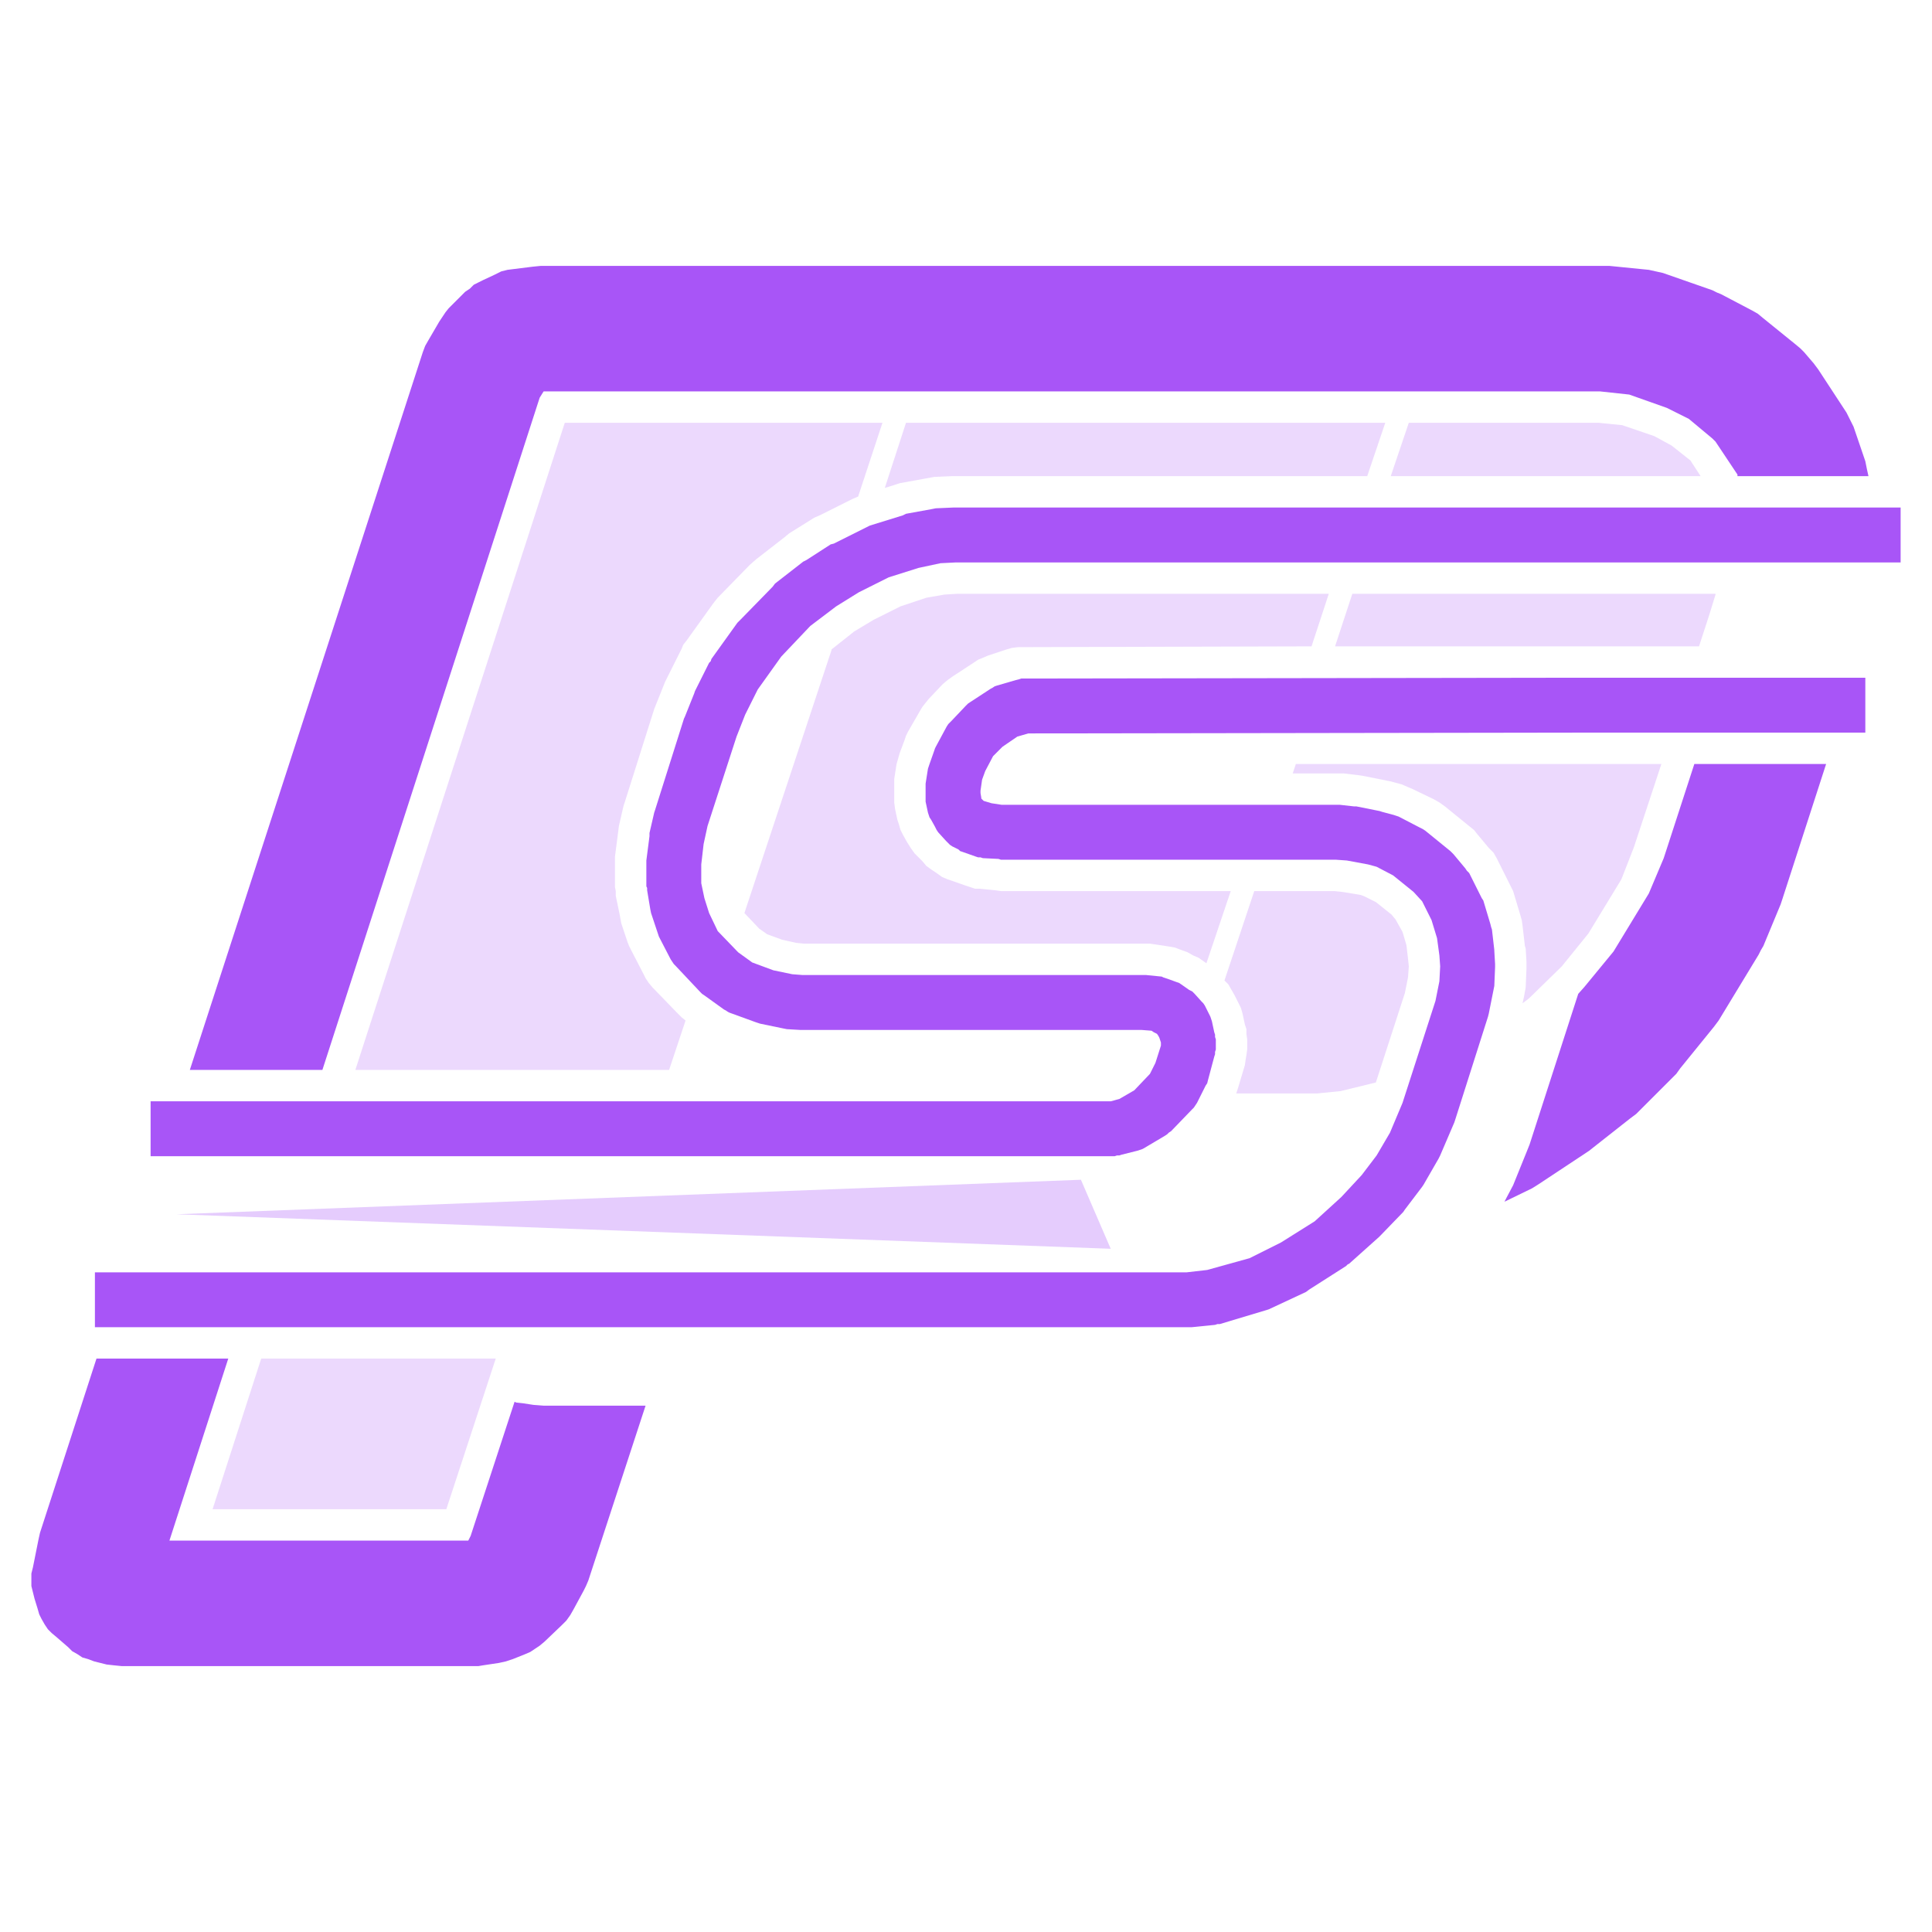
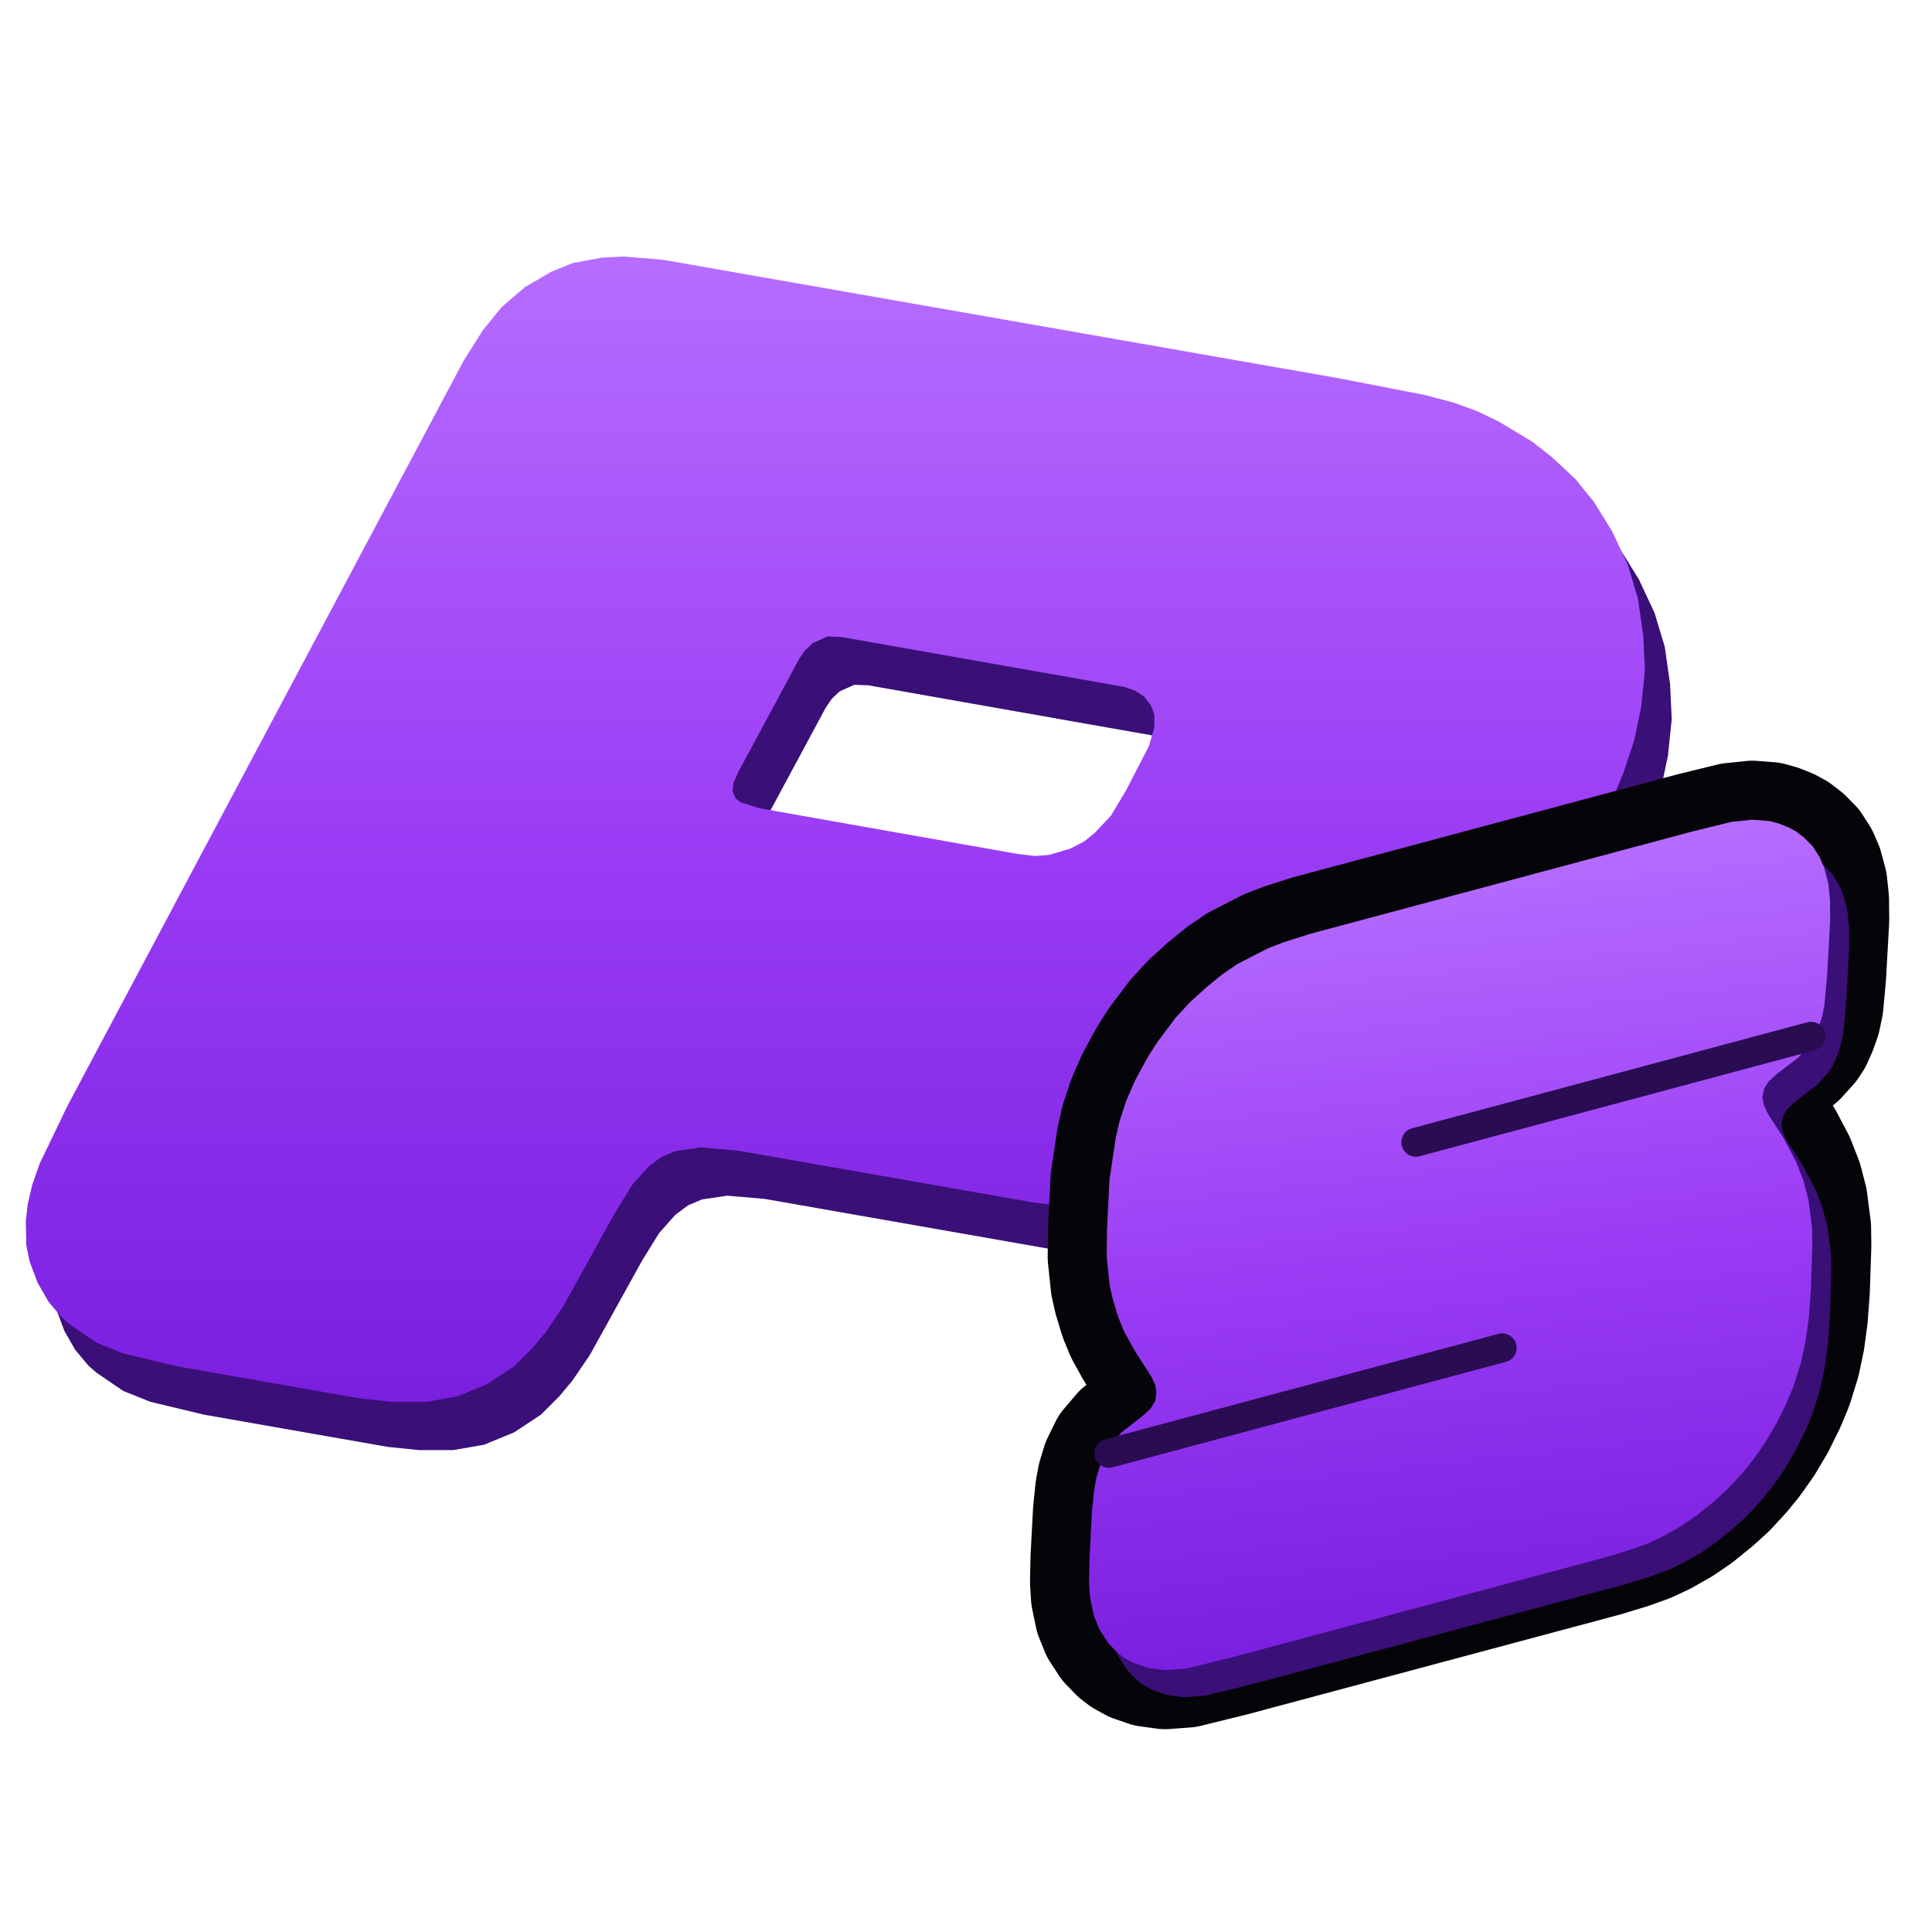
- <svg xmlns="http://www.w3.org/2000/svg" role="img" aria-label="PURSEC" viewBox="-9.7 -18.2 246.3 246.3">
-   <path d="M73.5,107.7 L73.0,107.1 L72.6,106.5 L72.3,105.9 L70.8,103.0 L70.5,102.4 L70.3,101.9 L69.5,99.5 L69.3,98.4 L68.8,96.0 L68.8,95.4 L68.7,94.9 L68.7,92.0 L68.7,91.0 L69.1,87.9 L69.2,87.1 L69.8,84.5 L70.0,83.9 L73.7,72.2 L73.9,71.7 L75.1,68.7 L75.4,68.1 L77.2,64.5 L77.4,64.0 L77.8,63.5 L81.1,58.9 L81.4,58.5 L81.8,58.0 L85.9,53.8 L86.7,53.1 L90.3,50.3 L90.9,49.8 L94.1,47.8 L94.8,47.5 L99.0,45.4 L99.7,45.1 L102.8,35.7 L62.3,35.7 L35.6,118.2 L75.6,118.2 L77.7,111.9 L77.2,111.5 L76.7,111.0 L73.5,107.7ZM53.5,155.0 L23.6,155.0 L17.4,174.2 L47.2,174.2 L53.5,155.0Z" fill="#A855F7" fill-opacity="0.22" fill-rule="evenodd" />
-   <path d="M104.1,43.7 L105.0,43.4 L108.3,42.8 L109.4,42.6 L111.7,42.5 L112.1,42.5 L164.6,42.5 L166.9,35.7 L105.8,35.7 L103.1,44.0 L104.1,43.7ZM115.2,95.1 L114.6,95.1 L114.0,94.9 L113.4,94.7 L111.7,94.1 L111.1,93.9 L110.4,93.6 L109.7,93.1 L109.1,92.7 L108.4,92.2 L107.9,91.6 L106.9,90.6 L106.4,89.9 L105.9,89.1 L105.4,88.2 L105.1,87.6 L104.9,86.9 L104.7,86.3 L104.4,84.9 L104.3,84.1 L104.3,83.3 L104.3,82.3 L104.3,81.7 L104.3,81.1 L104.6,79.2 L104.8,78.5 L105.0,77.8 L105.6,76.2 L105.8,75.6 L106.1,75.0 L107.6,72.4 L107.9,71.9 L108.3,71.4 L108.7,70.9 L110.5,69.0 L111.1,68.5 L111.8,68.0 L114.4,66.3 L115.0,65.9 L115.5,65.7 L116.2,65.4 L118.6,64.6 L119.3,64.4 L120.1,64.3 L120.9,64.3 L157.5,64.2 L159.7,57.5 L112.3,57.5 L110.7,57.6 L108.4,58.0 L105.1,59.1 L101.7,60.8 L99.2,62.3 L96.3,64.6 L96.3,64.7 L85.2,98.2 L87.1,100.2 L88.1,100.9 L90.0,101.6 L91.8,102.0 L92.8,102.1 L136.0,102.1 L136.9,102.1 L138.9,102.4 L139.5,102.5 L140.1,102.6 L140.6,102.8 L141.7,103.2 L142.4,103.6 L143.1,103.9 L144.1,104.6 L144.1,104.6 L147.2,95.4 L117.9,95.4 L117.2,95.3 L115.2,95.1Z" fill="#A855F7" fill-opacity="0.22" fill-rule="evenodd" />
-   <path d="M169.9,35.7 L167.6,42.5 L207.1,42.5 L205.8,40.5 L203.4,38.6 L201.2,37.4 L197.1,36.0 L194.1,35.7 L169.9,35.7ZM188.7,64.2 L188.7,64.2 L206.9,64.2 L208.2,60.2 L209.0,57.6 L209.0,57.5 L162.7,57.5 L160.5,64.2 L188.7,64.2ZM202.1,79.2 L188.7,79.2 L155.5,79.2 L155.1,80.4 L160.8,80.4 L161.6,80.4 L163.3,80.6 L164.0,80.7 L167.0,81.3 L167.5,81.4 L169.0,81.8 L169.7,82.1 L170.4,82.4 L173.1,83.7 L173.8,84.1 L174.5,84.6 L177.7,87.2 L178.2,87.6 L178.6,88.1 L180.1,89.9 L180.7,90.5 L181.1,91.2 L182.6,94.2 L182.9,94.8 L183.2,95.4 L184.1,98.4 L184.3,99.1 L184.4,99.8 L184.7,102.4 L184.8,102.7 L184.9,104.4 L184.9,105.3 L184.8,107.7 L184.6,108.8 L184.4,109.7 L185.2,109.1 L189.4,105.0 L192.8,100.8 L197.0,93.9 L198.6,89.8 L202.1,79.2ZM169.8,104.0 L169.6,102.3 L169.1,100.6 L168.2,99.0 L167.7,98.4 L165.7,96.8 L164.3,96.1 L163.8,95.9 L161.4,95.5 L160.4,95.4 L150.2,95.4 L146.4,106.8 L146.9,107.3 L147.3,108.0 L147.7,108.7 L148.2,109.7 L148.5,110.3 L148.7,111.0 L149.0,112.4 L149.2,113.0 L149.2,113.6 L149.3,114.3 L149.3,115.6 L149.2,116.3 L149.1,116.9 L149.0,117.6 L148.1,120.6 L147.9,121.2 L158.2,121.2 L161.2,120.9 L165.7,119.8 L169.4,108.4 L169.8,106.4 L169.9,105.0 L169.8,104.0Z" fill="#A855F7" fill-opacity="0.22" fill-rule="evenodd" />
-   <path d="M130.0,136.6 L128.1,132.2 L12.8,136.6 L131.9,141.0 L130.0,136.6Z" fill="#A855F7" fill-opacity="0.3" />
-   <path d="M228.1,40.6 L226.6,36.2 L226.3,35.6 L226.0,35.0 L225.7,34.4 L222.1,28.9 L221.5,28.1 L220.3,26.7 L219.8,26.2 L219.2,25.7 L215.0,22.3 L214.4,21.8 L213.7,21.4 L209.7,19.3 L209.2,19.1 L208.6,18.8 L202.3,16.6 L201.4,16.4 L200.5,16.2 L195.5,15.7 L194.7,15.7 L59.2,15.7 L58.2,15.8 L55.8,16.1 L55.0,16.2 L54.2,16.4 L53.4,16.8 L51.9,17.5 L51.3,17.8 L50.7,18.1 L50.2,18.6 L49.6,19.0 L47.5,21.1 L47.1,21.6 L46.7,22.2 L46.3,22.8 L44.9,25.2 L44.5,25.9 L44.2,26.7 L14.5,118.2 L31.4,118.2 L59.1,32.5 L59.6,31.7 L59.6,31.7 L59.7,31.7 L194.3,31.7 L198.0,32.1 L202.8,33.8 L205.6,35.2 L208.6,37.7 L209.0,38.1 L211.8,42.3 L211.8,42.5 L228.5,42.5 L228.3,41.6 L228.1,40.6ZM192.9,128.5 L193.4,128.1 L198.1,124.4 L198.9,123.8 L204.0,118.7 L204.5,118.0 L208.8,112.7 L209.4,111.9 L214.5,103.5 L214.8,102.9 L215.1,102.4 L217.3,97.1 L217.5,96.5 L223.1,79.2 L206.3,79.2 L202.4,91.2 L200.5,95.7 L196.0,103.1 L192.3,107.6 L191.5,108.5 L185.3,127.7 L184.9,128.7 L183.2,132.9 L182.3,134.6 L182.1,135.0 L185.6,133.3 L186.4,132.8 L192.9,128.5ZM-5.5,181.6 L-5.7,182.4 L-5.7,183.2 L-5.7,184.0 L-5.5,184.8 L-5.3,185.6 L-4.9,186.9 L-4.7,187.6 L-4.4,188.2 L-4.0,188.9 L-3.6,189.5 L-3.1,190.0 L-2.5,190.5 L-1.0,191.8 L-0.5,192.3 L0.2,192.7 L0.8,193.1 L1.5,193.3 L2.3,193.6 L3.9,194.0 L4.8,194.1 L5.8,194.2 L50.7,194.2 L51.3,194.2 L51.9,194.1 L53.9,193.8 L54.8,193.6 L55.7,193.3 L57.2,192.7 L57.9,192.4 L58.5,192.0 L59.1,191.6 L59.7,191.1 L61.9,189.0 L62.5,188.4 L63.0,187.7 L63.4,187.0 L64.7,184.6 L65.0,184.0 L65.3,183.3 L72.6,161.0 L59.6,161.0 L58.3,160.9 L57.0,160.7 L56.1,160.6 L55.9,160.5 L50.3,177.6 L50.0,178.2 L11.9,178.2 L19.4,155.0 L2.6,155.0 L-4.6,177.2 L-4.8,178.1 L-5.5,181.6Z" fill="#A855F7" fill-rule="evenodd" />
-   <path d="M111.9,46.5 L109.6,46.6 L109.1,46.7 L105.8,47.3 L105.4,47.5 L101.2,48.8 L100.8,49.0 L96.6,51.1 L96.2,51.2 L93.1,53.2 L92.7,53.4 L89.1,56.2 L88.8,56.6 L84.7,60.8 L84.5,61.0 L84.3,61.2 L81.0,65.8 L80.9,66.1 L80.7,66.3 L78.9,69.9 L78.8,70.2 L77.6,73.2 L77.5,73.4 L73.8,85.1 L73.7,85.4 L73.1,88.0 L73.1,88.4 L72.7,91.5 L72.7,92.0 L72.7,94.8 L72.8,95.0 L72.8,95.3 L73.2,97.7 L73.3,98.2 L74.1,100.6 L74.2,100.9 L74.3,101.2 L75.8,104.1 L76.0,104.4 L76.2,104.7 L76.4,104.9 L79.6,108.3 L79.8,108.5 L80.1,108.7 L82.6,110.5 L82.8,110.6 L83.1,110.8 L83.3,110.9 L86.6,112.1 L86.9,112.2 L87.2,112.3 L90.1,112.9 L90.6,113.0 L92.3,113.1 L92.5,113.1 L135.8,113.1 L137.1,113.2 L137.4,113.4 L137.8,113.6 L138.0,113.9 L138.1,114.1 L138.3,114.7 L138.3,115.1 L137.6,117.3 L136.9,118.7 L134.9,120.8 L133.0,121.9 L131.9,122.2 L9.5,122.2 L9.5,129.2 L132.4,129.2 L132.7,129.1 L133.0,129.1 L133.3,129.0 L135.3,128.5 L135.6,128.4 L135.9,128.3 L136.1,128.2 L138.8,126.6 L139.1,126.4 L139.3,126.2 L139.6,126.0 L142.3,123.2 L142.5,123.0 L142.7,122.7 L142.9,122.4 L144.0,120.2 L144.2,119.9 L144.3,119.5 L145.1,116.5 L145.2,116.2 L145.2,115.9 L145.3,115.6 L145.3,114.3 L145.2,114.0 L145.2,113.7 L145.1,113.4 L144.8,112.0 L144.7,111.7 L144.6,111.4 L144.1,110.4 L143.9,110.0 L143.7,109.7 L143.5,109.5 L142.6,108.5 L142.3,108.2 L141.9,108.0 L140.9,107.3 L140.6,107.1 L140.3,107.0 L139.2,106.6 L138.9,106.5 L138.6,106.4 L138.4,106.3 L136.4,106.1 L136.0,106.1 L92.6,106.1 L91.3,106.0 L88.9,105.5 L86.2,104.5 L84.4,103.2 L81.8,100.5 L80.7,98.2 L80.1,96.3 L79.7,94.4 L79.7,92.0 L80.0,89.4 L80.5,87.1 L84.2,75.7 L85.3,72.9 L86.9,69.7 L89.9,65.5 L93.6,61.6 L96.9,59.1 L99.8,57.3 L103.6,55.4 L107.4,54.2 L110.2,53.6 L112.2,53.5 L232.6,53.5 L232.6,46.5 L112.1,46.5 L111.9,46.5ZM115.4,83.6 L115.4,83.5 L115.3,82.9 L115.3,82.6 L115.5,81.2 L115.9,80.1 L116.9,78.2 L118.1,77.0 L120.0,75.7 L121.4,75.3 L188.7,75.2 L228.1,75.2 L228.1,68.2 L188.7,68.2 L188.7,68.2 L120.9,68.3 L120.5,68.3 L120.2,68.4 L119.8,68.5 L117.4,69.2 L117.1,69.3 L116.8,69.5 L116.6,69.6 L114.0,71.3 L113.7,71.5 L113.4,71.8 L111.6,73.7 L111.4,73.9 L111.2,74.1 L111.0,74.4 L109.6,77.0 L109.5,77.2 L109.4,77.5 L108.8,79.2 L108.7,79.5 L108.6,79.8 L108.3,81.7 L108.3,82.0 L108.3,82.3 L108.3,83.3 L108.3,83.7 L108.3,84.0 L108.6,85.4 L108.7,85.7 L108.8,86.0 L109.0,86.3 L109.5,87.2 L109.7,87.6 L109.9,87.9 L110.9,89.0 L111.1,89.2 L111.4,89.5 L111.7,89.7 L112.5,90.1 L112.7,90.3 L113.0,90.4 L114.7,91.0 L115.0,91.1 L115.3,91.1 L115.6,91.2 L117.6,91.3 L117.9,91.4 L160.6,91.4 L162.0,91.5 L164.7,92.0 L165.8,92.3 L167.9,93.4 L170.5,95.5 L171.6,96.7 L172.8,99.1 L173.5,101.4 L173.8,103.6 L173.9,105.0 L173.8,106.9 L173.3,109.4 L169.1,122.4 L167.5,126.2 L165.8,129.1 L163.9,131.6 L161.3,134.4 L157.9,137.5 L153.6,140.2 L149.6,142.2 L144.2,143.7 L141.6,144.0 L2.4,144.0 L2.4,151.0 L141.8,151.0 L142.2,151.0 L145.2,150.7 L145.5,150.6 L145.8,150.6 L151.8,148.8 L152.1,148.7 L152.3,148.6 L156.8,146.5 L157.2,146.2 L161.9,143.2 L162.1,143.0 L162.3,142.9 L166.1,139.5 L166.3,139.3 L169.2,136.3 L169.4,136.0 L171.6,133.1 L171.8,132.8 L173.7,129.5 L173.9,129.1 L175.7,124.9 L175.8,124.6 L180.0,111.4 L180.1,111.0 L180.7,108.0 L180.8,107.5 L180.9,105.1 L180.9,104.7 L180.8,103.0 L180.8,102.9 L180.5,100.3 L180.4,100.0 L180.3,99.6 L179.4,96.6 L179.2,96.3 L179.1,96.1 L177.6,93.1 L177.3,92.8 L177.1,92.5 L175.6,90.7 L175.4,90.5 L175.2,90.3 L172.0,87.7 L171.7,87.5 L171.3,87.3 L168.6,85.9 L168.3,85.8 L168.0,85.7 L166.5,85.3 L166.2,85.2 L163.2,84.6 L162.9,84.6 L161.1,84.4 L160.8,84.4 L118.0,84.4 L116.7,84.2 L115.7,83.9 L115.4,83.6Z" fill="#A855F7" />
+ <svg xmlns="http://www.w3.org/2000/svg" role="img" aria-label="PURSEC" viewBox="-48.0 -76.0 360.0 360.0">
+   <defs>
+     <linearGradient id="gum" x1="0" y1="0" x2="0" y2="1">
+       <stop offset="0" stop-color="#B66DFF" />
+       <stop offset=".5" stop-color="#9B3DF5" />
+       <stop offset="1" stop-color="#7A1FE0" />
+     </linearGradient>
+   </defs>
+   <g transform="">
+     <path d="M252.4 23.0 L249.0 17.5 L245.5 13.2 L241.2 9.2 L237.5 6.3 L231.2 2.5 L227.2 0.6 L222.8 -1.0 L217.5 -2.4 L201.0 -5.6 L75.5 -27.6 L68.2 -28.2 L64.2 -28.0 L58.8 -27.0 L54.8 -25.4 L49.8 -22.5 L45.5 -18.8 L42.0 -14.5 L38.4 -8.8 L-35.4 130.0 L-40.6 140.8 L-42.0 144.8 L-42.8 148.2 L-43.2 151.5 L-43.1 156.0 L-42.5 159.0 L-41.0 163.0 L-39.0 166.5 L-36.5 169.5 L-35.0 170.8 L-30.0 174.2 L-25.0 176.2 L-15.0 178.6 L19.2 184.6 L25.0 185.2 L31.5 185.2 L37.2 184.2 L42.8 181.9 L47.8 178.6 L51.2 175.2 L53.7 172.2 L56.9 167.5 L66.7 149.8 L69.8 144.8 L72.8 141.4 L75.2 139.6 L77.8 138.5 L82.5 137.8 L89.5 138.4 L144.8 148.1 L156.8 149.5 L165.0 149.5 L171.8 148.8 L177.0 147.9 L182.8 146.4 L187.8 144.8 L196.0 141.4 L205.0 136.6 L213.2 130.9 L221.0 124.2 L226.1 118.8 L230.8 112.8 L235.9 104.8 L244.4 89.0 L251.7 74.8 L254.5 68.0 L256.5 62.0 L257.8 55.8 L258.5 49.0 L258.2 42.5 L257.2 35.5 L255.3 29.2Z M88.5 71.5 L88.7 69.8 L89.6 67.8 L100.9 46.8 L102.0 45.2 L103.5 43.8 L106.2 42.6 L108.8 42.7 L161.5 52.0 L163.5 52.7 L165.2 53.8 L166.5 55.5 L167.1 57.2 L167.1 59.5 L166.1 63.0 L161.7 71.5 L159.0 76.0 L156.0 79.2 L154.0 80.8 L151.5 82.1 L147.5 83.3 L144.8 83.5 L141.5 83.1 L93.5 74.6 L90.0 73.5 L89.1 72.8Z" transform="translate(5 9)" fill="#3A0F78" fill-rule="evenodd" />
+     <path d="M252.4 23.0 L249.0 17.5 L245.5 13.2 L241.2 9.2 L237.5 6.3 L231.2 2.5 L227.2 0.6 L222.8 -1.0 L217.5 -2.4 L201.0 -5.6 L75.5 -27.6 L68.2 -28.2 L64.2 -28.0 L58.8 -27.0 L54.8 -25.4 L49.8 -22.5 L45.5 -18.8 L42.0 -14.5 L38.4 -8.8 L-35.4 130.0 L-40.6 140.8 L-42.0 144.8 L-42.8 148.2 L-43.2 151.5 L-43.1 156.0 L-42.5 159.0 L-41.0 163.0 L-39.0 166.5 L-36.5 169.5 L-35.0 170.8 L-30.0 174.2 L-25.0 176.2 L-15.0 178.6 L19.2 184.6 L25.0 185.2 L31.5 185.2 L37.2 184.2 L42.8 181.9 L47.8 178.6 L51.2 175.2 L53.7 172.2 L56.9 167.5 L66.7 149.8 L69.8 144.8 L72.8 141.4 L75.2 139.6 L77.8 138.5 L82.5 137.8 L89.5 138.4 L144.8 148.1 L156.8 149.5 L165.0 149.5 L171.8 148.8 L177.0 147.9 L182.8 146.4 L187.8 144.8 L196.0 141.4 L205.0 136.6 L213.2 130.9 L221.0 124.2 L226.1 118.8 L230.8 112.8 L235.9 104.8 L244.4 89.0 L251.7 74.8 L254.5 68.0 L256.5 62.0 L257.8 55.8 L258.5 49.0 L258.2 42.5 L257.2 35.5 L255.3 29.2Z M88.5 71.5 L88.7 69.8 L89.6 67.8 L100.9 46.8 L102.0 45.2 L103.5 43.8 L106.2 42.6 L108.8 42.7 L161.5 52.0 L163.5 52.7 L165.2 53.8 L166.5 55.5 L167.1 57.2 L167.1 59.5 L166.1 63.0 L161.7 71.5 L159.0 76.0 L156.0 79.2 L154.0 80.8 L151.5 82.1 L147.5 83.3 L144.8 83.5 L141.5 83.1 L93.5 74.6 L90.0 73.5 L89.1 72.8Z" fill="url(#gum)" fill-rule="evenodd" />
+   </g>
+   <g transform="translate(224.0 156.0) rotate(-6.0) scale(0.6) translate(-723.625 -113.875)">
+     <path d="M843.2 -0.8 L841.0 -2.9 L839.0 -4.3 L836.0 -5.9 L833.2 -7.0 L827.8 -8.0 L821.2 -8.0 L808.8 -6.3 L687.5 12.9 L679.2 14.6 L674.0 16.0 L664.2 19.8 L659.0 22.6 L653.8 26.0 L648.2 30.1 L643.2 34.5 L636.7 41.5 L633.3 45.8 L628.7 52.5 L625.3 58.5 L622.6 64.5 L620.8 69.8 L617.6 82.2 L615.2 97.5 L614.2 106.2 L614.2 115.0 L614.7 119.2 L615.8 125.0 L617.2 129.8 L619.6 135.5 L624.1 144.5 L625.0 147.0 L625.2 149.2 L624.6 152.0 L622.8 154.4 L620.2 156.3 L613.0 160.8 L608.6 165.0 L605.6 169.8 L603.9 173.8 L602.8 177.5 L601.4 184.2 L599.2 198.0 L598.2 205.8 L598.0 210.5 L598.6 216.5 L599.9 221.0 L602.2 225.5 L604.8 228.8 L606.5 230.4 L609.2 232.3 L613.5 234.3 L618.8 235.6 L625.5 235.8 L640.0 233.8 L758.2 215.1 L766.0 213.6 L771.8 212.2 L776.8 210.5 L782.8 207.9 L788.0 205.1 L794.0 201.2 L798.5 197.9 L803.5 193.5 L807.2 189.8 L811.4 185.0 L815.5 179.5 L819.3 173.5 L822.2 168.2 L825.3 161.0 L827.4 154.5 L829.1 147.5 L830.6 139.2 L832.5 125.5 L833.0 120.0 L832.8 111.2 L831.9 105.2 L830.2 99.0 L827.2 91.5 L822.9 83.0 L822.1 80.5 L821.9 78.0 L822.7 75.5 L824.2 73.5 L827.0 71.4 L834.2 67.0 L838.1 63.5 L839.5 61.8 L841.4 58.5 L842.8 55.5 L844.0 51.8 L845.8 42.8 L848.6 25.5 L849.2 19.2 L849.2 14.0 L848.4 9.0 L847.4 5.8 L845.6 2.2Z" fill="#050409" stroke="#050409" stroke-width="36.667" stroke-linejoin="round" />
+     <path d="M843.2 -0.8 L841.0 -2.9 L839.0 -4.3 L836.0 -5.9 L833.2 -7.0 L827.8 -8.0 L821.2 -8.0 L808.8 -6.3 L687.5 12.9 L679.2 14.6 L674.0 16.0 L664.2 19.8 L659.0 22.6 L653.8 26.0 L648.2 30.1 L643.2 34.5 L636.7 41.5 L633.3 45.8 L628.7 52.5 L625.3 58.5 L622.6 64.5 L620.8 69.8 L617.6 82.2 L615.2 97.5 L614.2 106.2 L614.2 115.0 L614.7 119.2 L615.8 125.0 L617.2 129.8 L619.6 135.5 L624.1 144.5 L625.0 147.0 L625.2 149.2 L624.6 152.0 L622.8 154.4 L620.2 156.3 L613.0 160.8 L608.6 165.0 L605.6 169.8 L603.9 173.8 L602.8 177.5 L601.4 184.2 L599.2 198.0 L598.2 205.8 L598.0 210.5 L598.6 216.5 L599.9 221.0 L602.2 225.5 L604.8 228.8 L606.5 230.4 L609.2 232.3 L613.5 234.3 L618.8 235.6 L625.5 235.8 L640.0 233.8 L758.2 215.1 L766.0 213.6 L771.8 212.2 L776.8 210.5 L782.8 207.9 L788.0 205.1 L794.0 201.2 L798.5 197.9 L803.5 193.5 L807.2 189.8 L811.4 185.0 L815.5 179.5 L819.3 173.5 L822.2 168.2 L825.3 161.0 L827.4 154.5 L829.1 147.5 L830.6 139.2 L832.5 125.5 L833.0 120.0 L832.8 111.2 L831.9 105.2 L830.2 99.0 L827.2 91.5 L822.9 83.0 L822.1 80.5 L821.9 78.0 L822.7 75.5 L824.2 73.5 L827.0 71.4 L834.2 67.0 L838.1 63.5 L839.5 61.8 L841.4 58.5 L842.8 55.5 L844.0 51.8 L845.8 42.8 L848.6 25.5 L849.2 19.2 L849.2 14.0 L848.4 9.0 L847.4 5.8 L845.6 2.2Z" transform="translate(5 9)" fill="#3A0F78" fill-rule="evenodd" />
+     <path d="M843.2 -0.8 L841.0 -2.9 L839.0 -4.3 L836.0 -5.9 L833.2 -7.0 L827.8 -8.0 L821.2 -8.0 L808.8 -6.3 L687.5 12.9 L679.2 14.6 L674.0 16.0 L664.2 19.8 L659.0 22.6 L653.8 26.0 L648.2 30.1 L643.2 34.5 L636.7 41.5 L633.3 45.8 L628.7 52.5 L625.3 58.5 L622.6 64.5 L620.8 69.8 L617.6 82.2 L615.2 97.5 L614.2 106.2 L614.2 115.0 L614.7 119.2 L615.8 125.0 L617.2 129.8 L619.6 135.5 L624.1 144.5 L625.0 147.0 L625.2 149.2 L624.6 152.0 L622.8 154.4 L620.2 156.3 L613.0 160.8 L608.6 165.0 L605.6 169.8 L603.9 173.8 L602.8 177.5 L601.4 184.2 L599.2 198.0 L598.2 205.8 L598.0 210.5 L598.6 216.5 L599.9 221.0 L602.2 225.5 L604.8 228.8 L606.5 230.4 L609.2 232.3 L613.5 234.3 L618.8 235.6 L625.5 235.8 L640.0 233.8 L758.2 215.1 L766.0 213.6 L771.8 212.2 L776.8 210.5 L782.8 207.9 L788.0 205.1 L794.0 201.2 L798.5 197.9 L803.5 193.5 L807.2 189.8 L811.4 185.0 L815.5 179.5 L819.3 173.5 L822.2 168.2 L825.3 161.0 L827.4 154.5 L829.1 147.5 L830.6 139.2 L832.5 125.5 L833.0 120.0 L832.8 111.2 L831.9 105.2 L830.2 99.0 L827.2 91.5 L822.9 83.0 L822.1 80.5 L821.9 78.0 L822.7 75.5 L824.2 73.5 L827.0 71.4 L834.2 67.0 L838.1 63.5 L839.5 61.8 L841.4 58.5 L842.8 55.5 L844.0 51.8 L845.8 42.8 L848.6 25.5 L849.2 19.2 L849.2 14.0 L848.4 9.0 L847.4 5.8 L845.6 2.2Z" fill="url(#gum)" fill-rule="evenodd" />
+     <path d="M713.4 80.7 L838.9 60.8" fill="none" stroke="#2A0C52" stroke-width="9" stroke-linecap="round" />
+     <path d="M733.4 147.0 L608.5 166.8" fill="none" stroke="#2A0C52" stroke-width="9" stroke-linecap="round" />
+   </g>
</svg>
